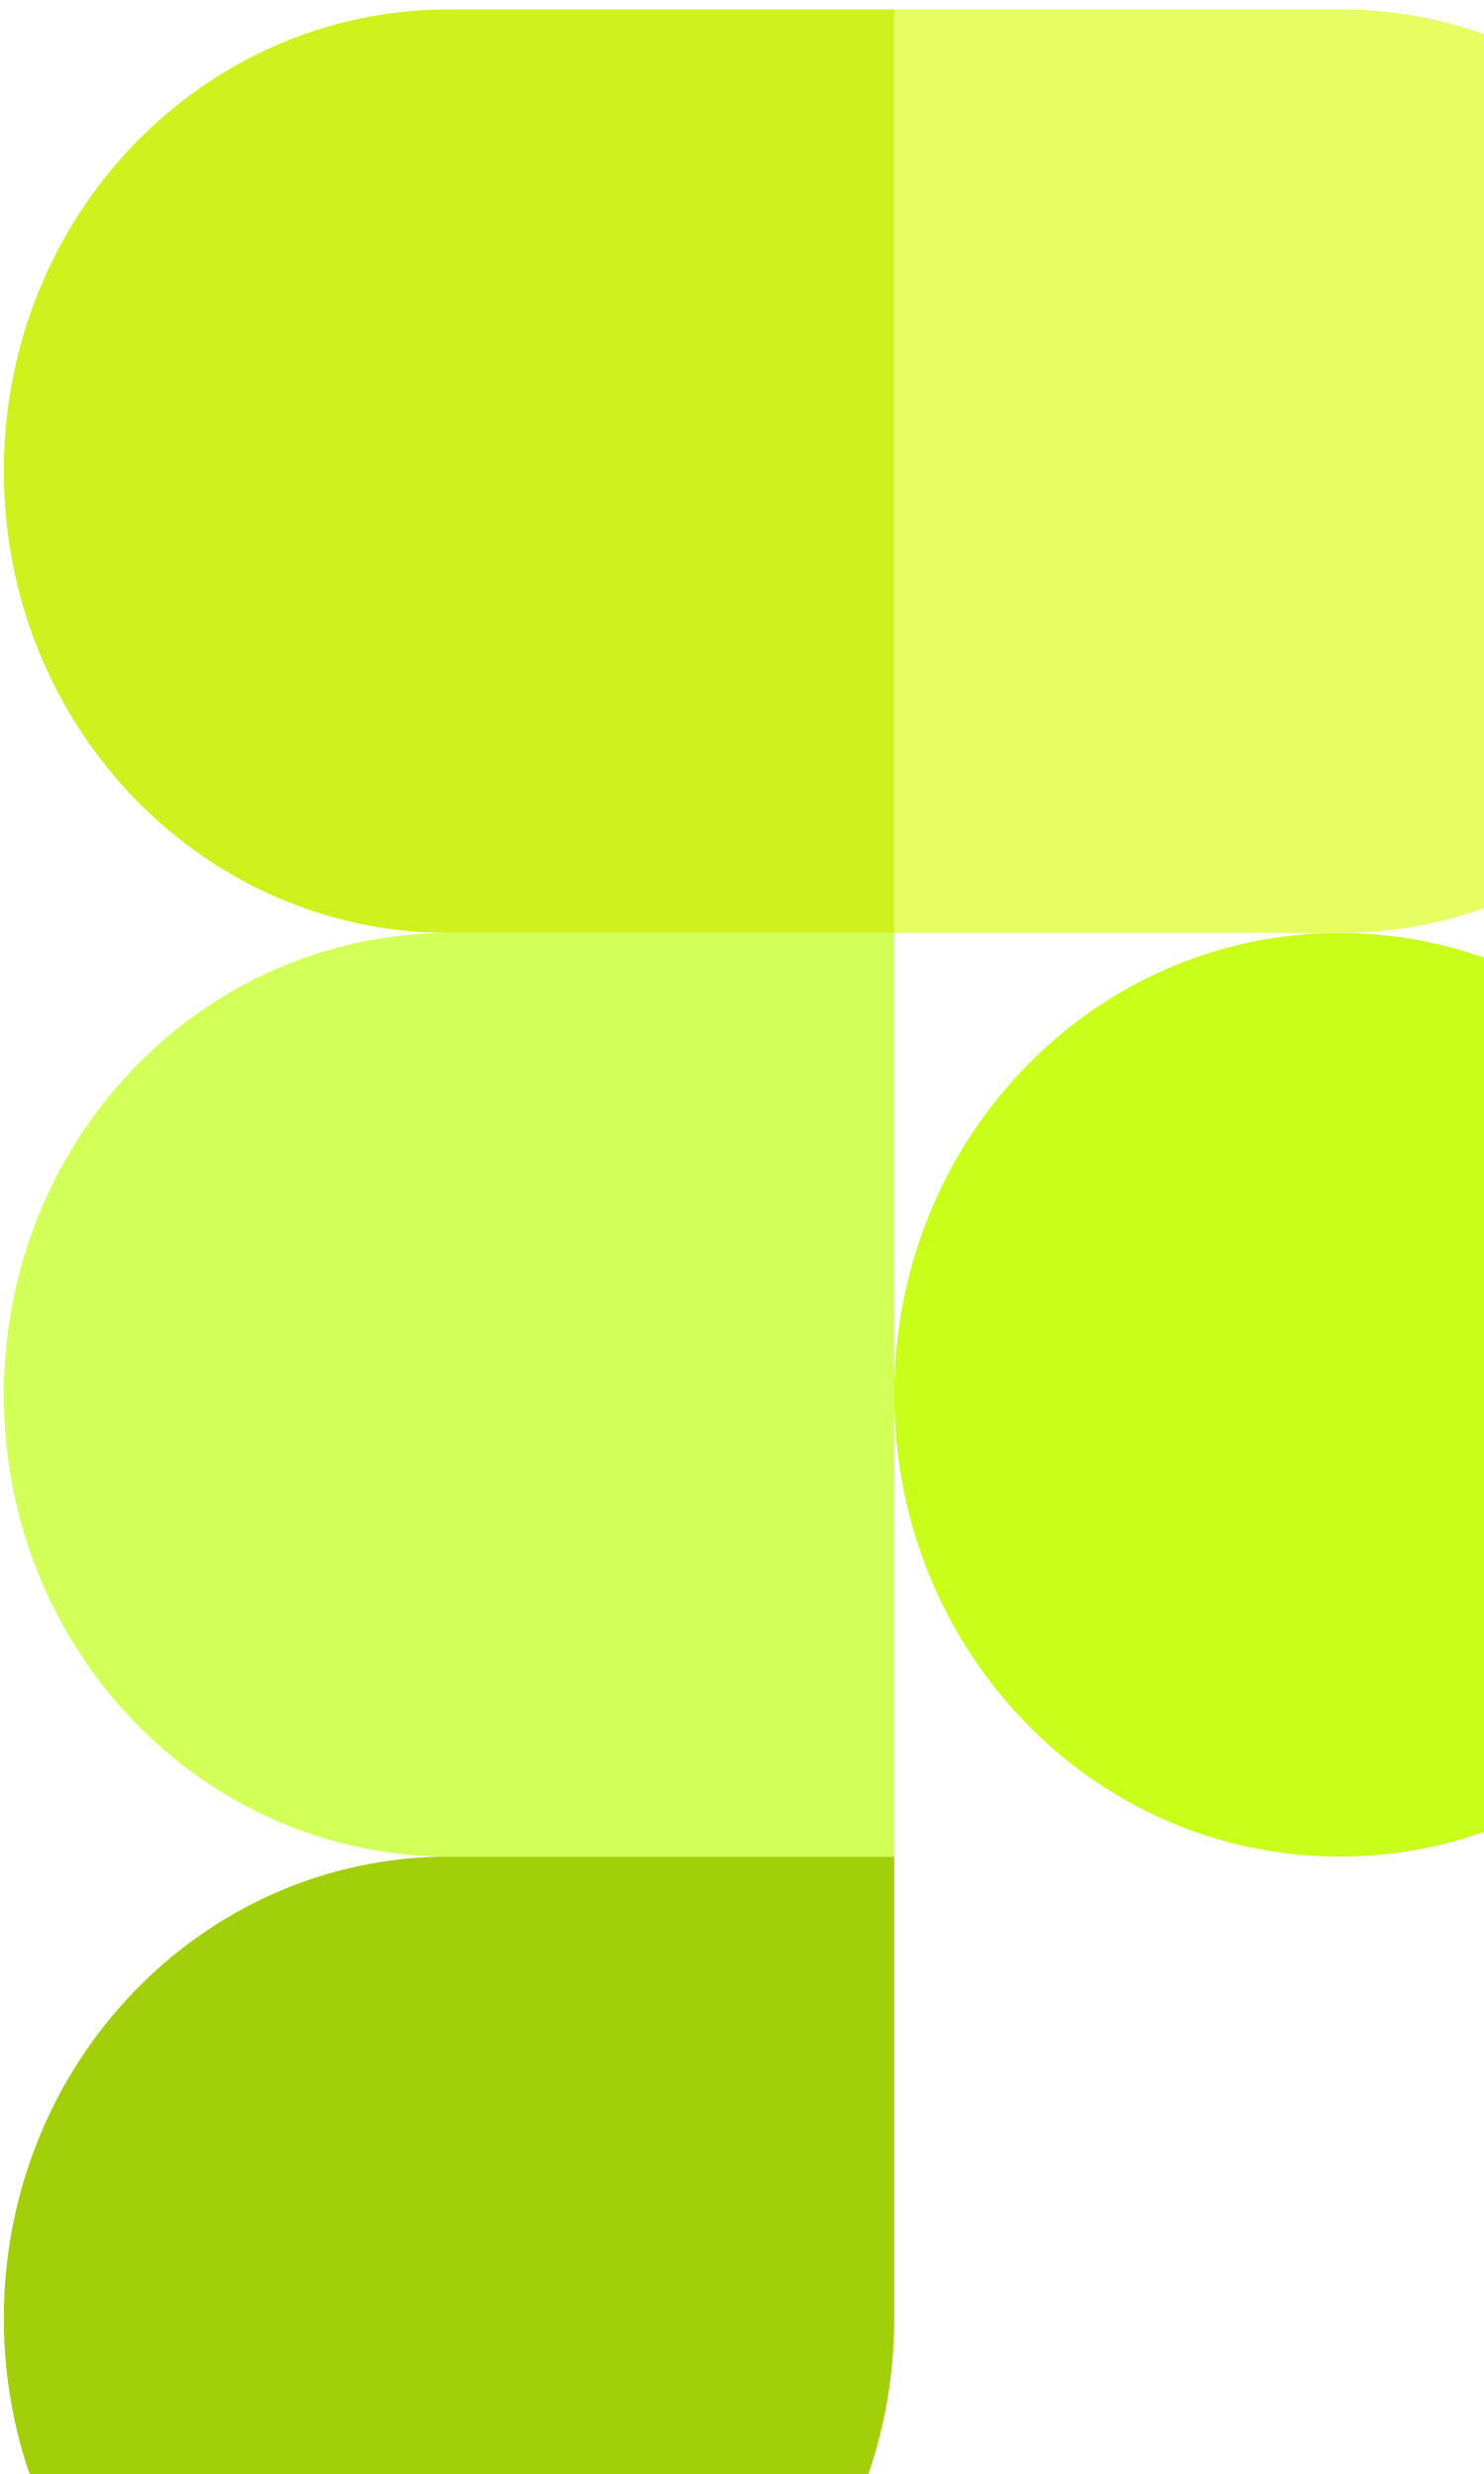
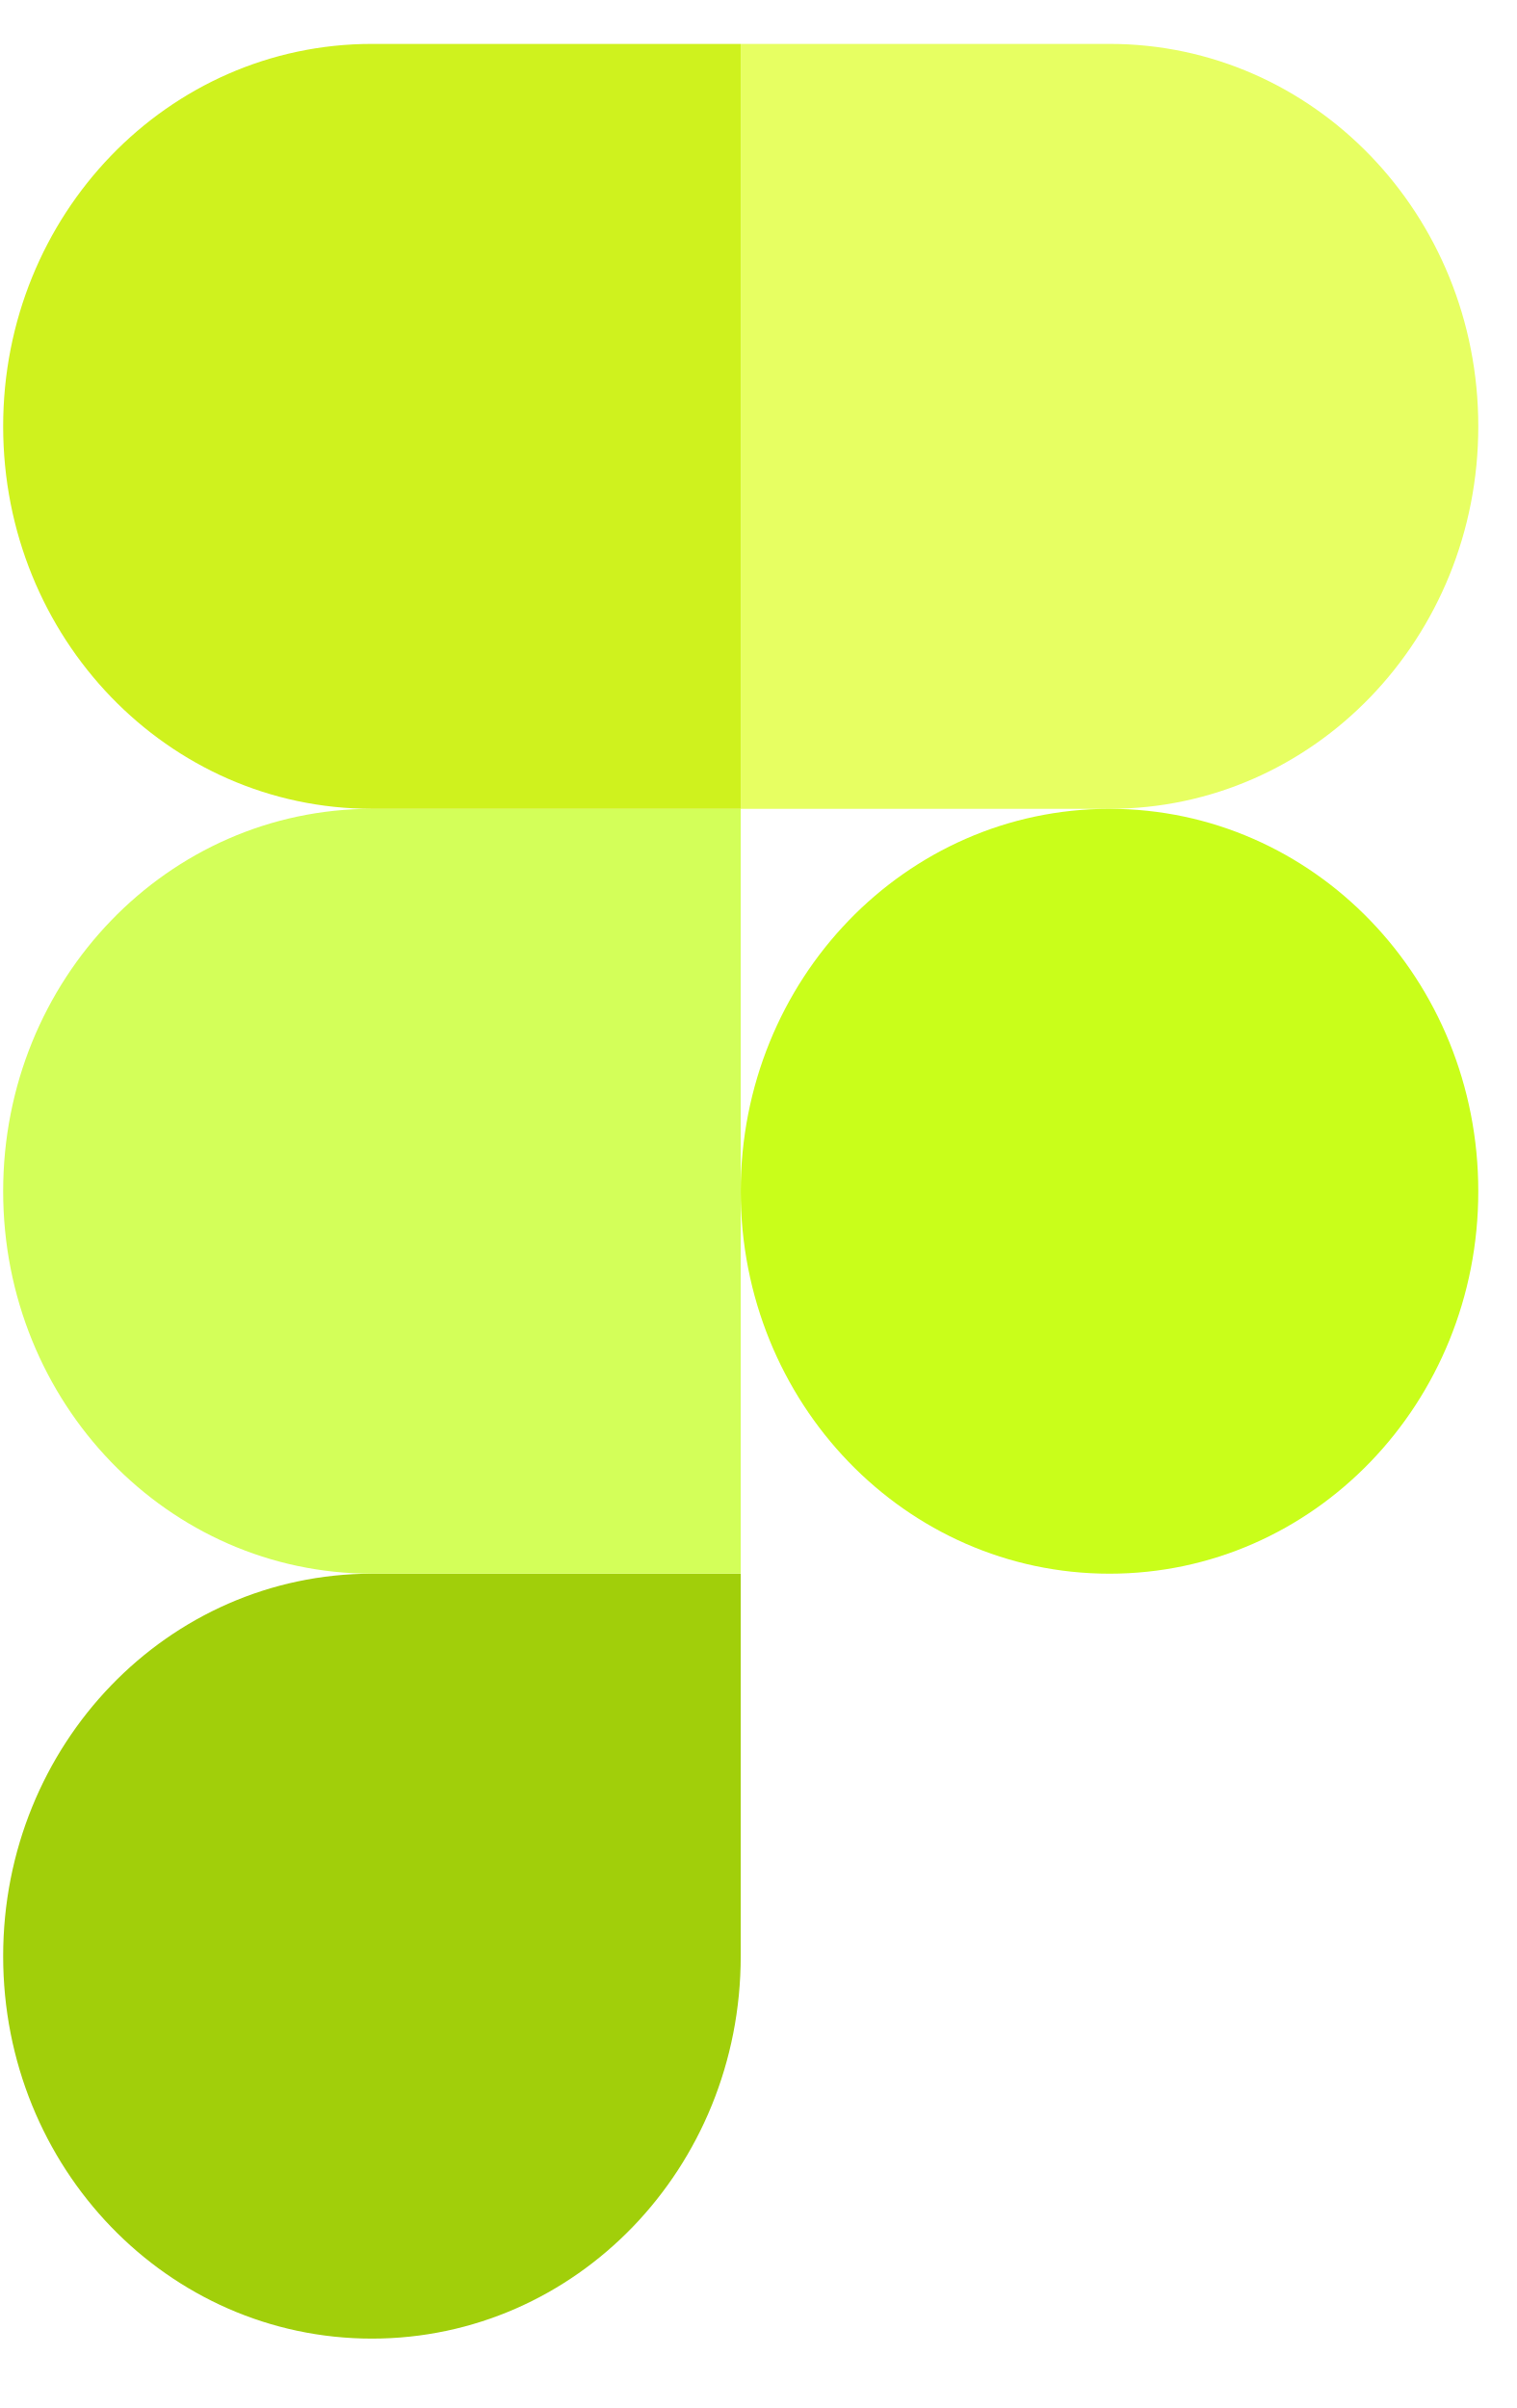
- <svg xmlns="http://www.w3.org/2000/svg" width="30" height="50" viewBox="0 0 30 50" fill="none">
+ <svg xmlns="http://www.w3.org/2000/svg" width="34" height="54" viewBox="0 0 37 57" fill="none">
  <path d="M9.077 56.189C14.059 56.189 18.077 52.022 18.077 46.856V37.522H9.077C4.096 37.522 0.077 41.69 0.077 46.856C0.077 52.022 4.096 56.189 9.077 56.189Z" fill="#A1CF0A" />
  <path d="M0.077 28.189C0.077 23.023 4.096 18.856 9.077 18.856H18.077V37.522H9.077C4.096 37.522 0.077 33.355 0.077 28.189Z" fill="#D3FF59" />
  <path d="M0.077 9.522C0.077 4.356 4.096 0.189 9.077 0.189H18.077V18.856H9.077C4.096 18.856 0.077 14.688 0.077 9.522Z" fill="#CFF21E" />
  <path d="M18.077 0.189H27.077C32.059 0.189 36.077 4.356 36.077 9.522C36.077 14.688 32.059 18.856 27.077 18.856H18.077V0.189Z" fill="#E7FF62" />
  <path d="M36.077 28.189C36.077 33.355 32.059 37.522 27.077 37.522C22.096 37.522 18.077 33.355 18.077 28.189C18.077 23.023 22.096 18.856 27.077 18.856C32.059 18.856 36.077 23.023 36.077 28.189Z" fill="#C9FE1A" />
</svg>
